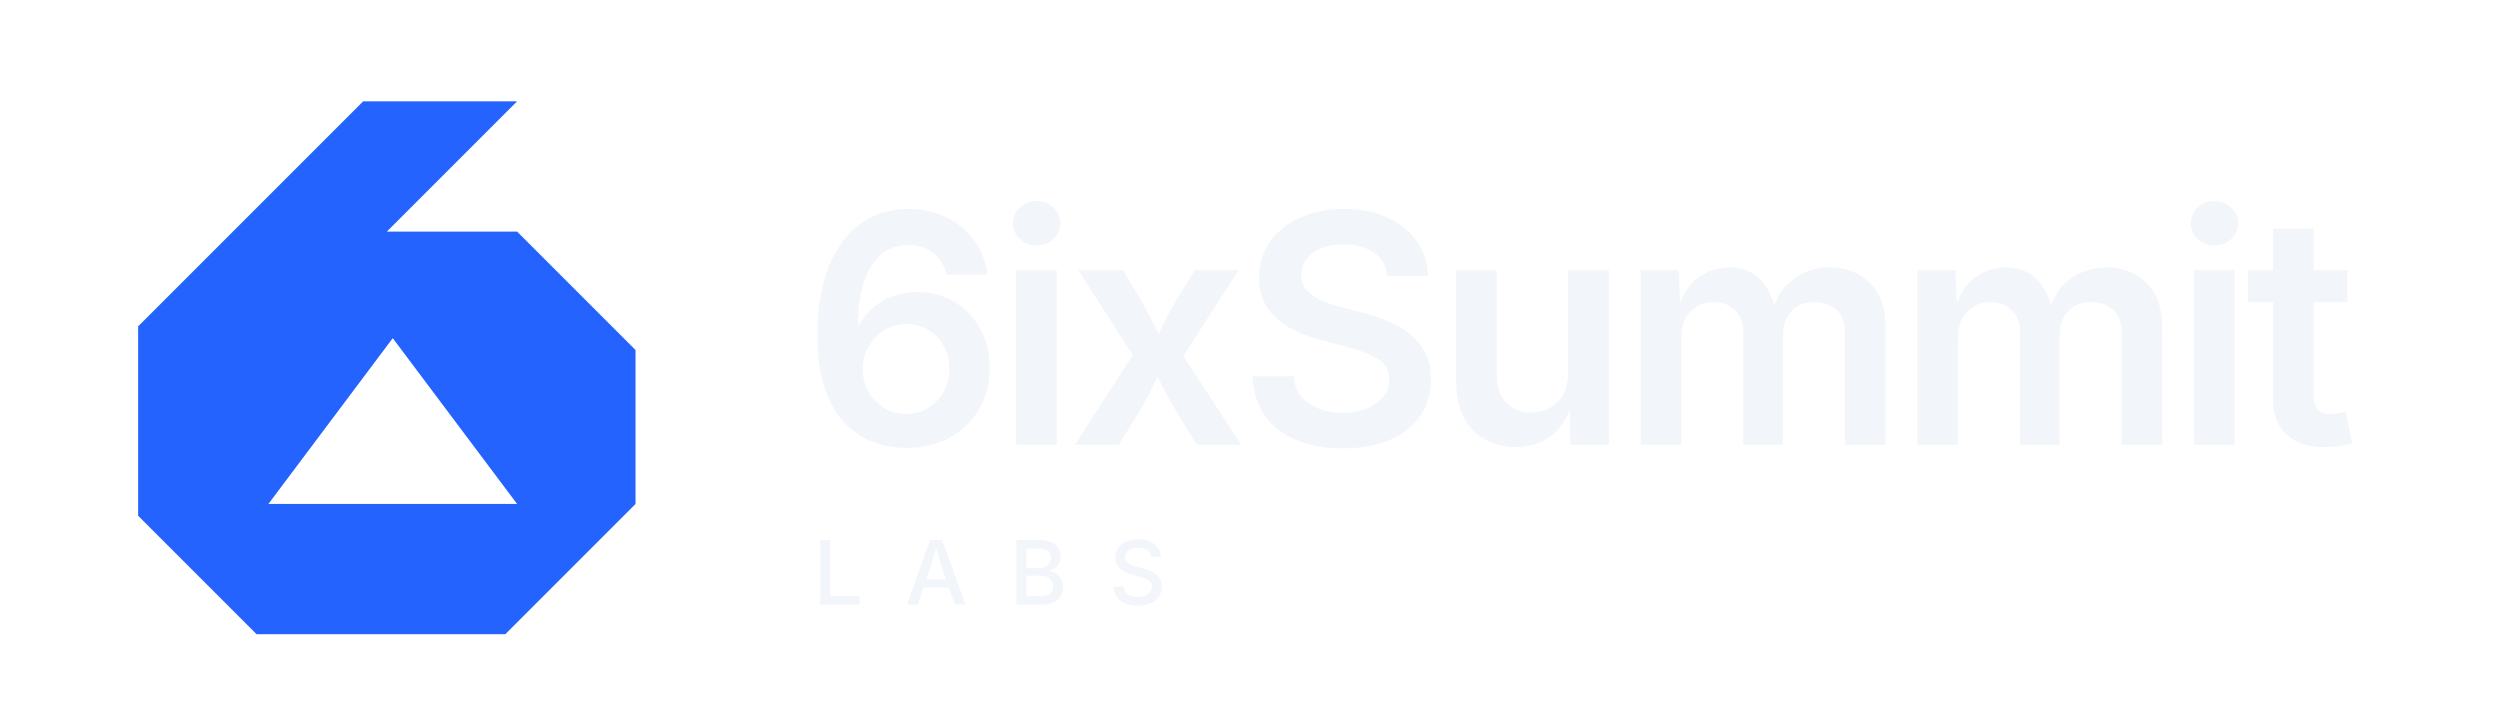
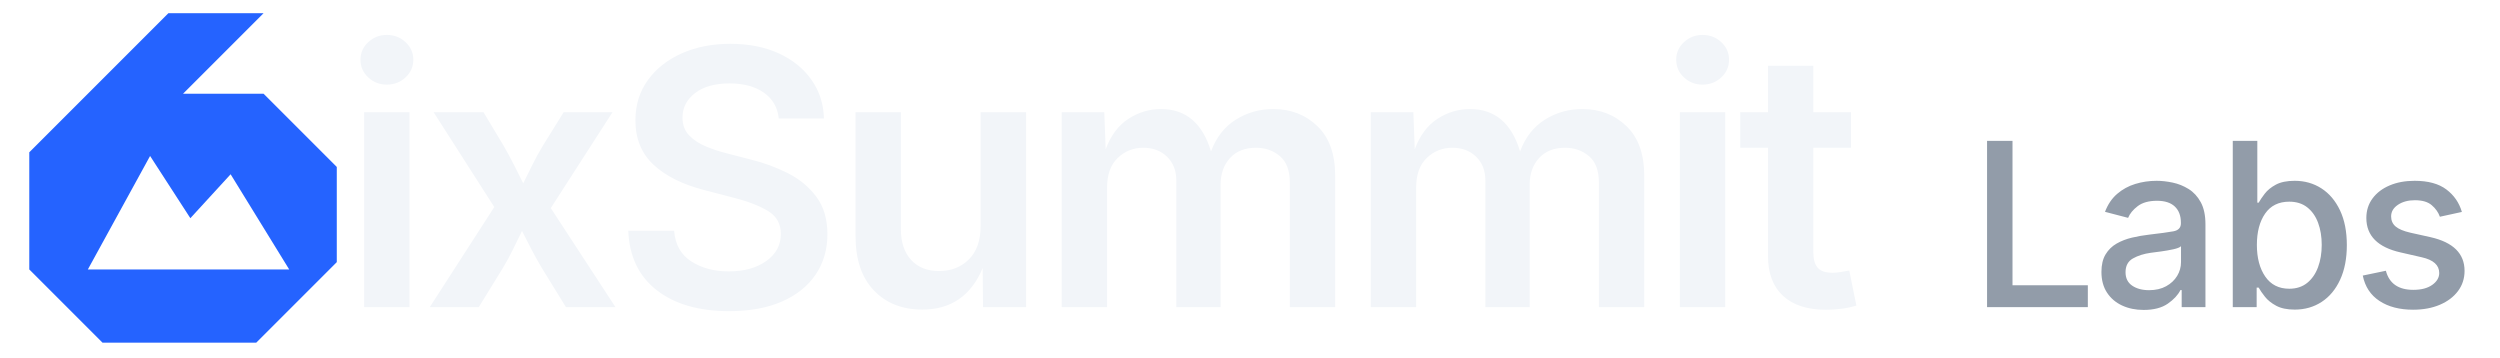
- <svg xmlns="http://www.w3.org/2000/svg" width="760" height="220" viewBox="0 0 760 220">
+ <svg xmlns="http://www.w3.org/2000/svg" width="700" height="100" viewBox="0 0 700 100">
  <g id="Layer_1" data-name="Layer 1">
-     <g id="_6ixSummit_Labs___primary_lockup" data-name="6ixSummit Labs — primary lockup">
-       <path id="Ascent_6___summit_counter" data-name="Ascent 6 — summit counter" d="M157.2 30.8 L110.4 30.8 L42 99.2 L42 156.8 L78 192.8 L153.6 192.8 L193.2 153.2 L193.2 106.4 L157.2 70.4 L117.6 70.4 Z M81.6 153.2 L119.4 102.8 L157.2 153.2 Z" fill="#2563ff" />
+     <g id="_6ixSummit_Labs___integrated_wordmark" data-name="6ixSummit Labs — integrated wordmark">
+       <path id="Ascent_6___twin_summit_counter" data-name="Ascent 6 — twin summit counter" d="M73.8 3.695 L47.15 3.695 L8.2 42.645 L8.2 75.445 L28.7 95.945 L71.75 95.945 L94.3 73.395 L94.3 46.745 L73.8 26.245 L51.25 26.245 Z M24.6 75.445 L42.025 43.67 L53.3 61.095 L64.575 48.795 L80.975 75.445 Z" fill="#2563ff" />
      <g>
-         <path d="M275.446 136.149 C272.061 136.149 268.77 135.572 265.574 134.417 C262.379 133.262 259.492 131.371 256.913 128.745 C254.334 126.119 252.285 122.607 250.767 118.209 C249.248 113.811 248.488 108.369 248.488 101.882 C248.488 93.814 249.62 86.924 251.882 81.213 C254.144 75.502 257.348 71.128 261.493 68.09 C265.638 65.053 270.542 63.534 276.206 63.534 C280.604 63.534 284.511 64.404 287.929 66.144 C291.346 67.885 294.122 70.258 296.258 73.263 C298.394 76.269 299.715 79.687 300.221 83.515 L287.786 83.515 C287.122 80.826 285.793 78.65 283.799 76.989 C281.806 75.328 279.275 74.497 276.206 74.497 C271.27 74.497 267.473 76.633 264.815 80.905 C262.157 85.176 260.828 91.061 260.828 98.56 L261.35 98.56 C263.059 95.491 265.472 93.094 268.588 91.37 C271.705 89.645 275.162 88.783 278.958 88.783 C283.103 88.783 286.829 89.772 290.135 91.75 C293.442 93.727 296.06 96.456 297.99 99.937 C299.92 103.417 300.885 107.388 300.885 111.849 C300.885 116.5 299.825 120.653 297.705 124.308 C295.586 127.962 292.619 130.849 288.807 132.969 C284.994 135.089 280.54 136.149 275.446 136.149 Z M275.399 125.85 C277.898 125.85 280.145 125.241 282.138 124.023 C284.132 122.805 285.706 121.159 286.861 119.087 C288.016 117.015 288.593 114.681 288.593 112.087 C288.593 109.555 288.031 107.261 286.908 105.205 C285.785 103.148 284.234 101.519 282.257 100.316 C280.279 99.114 278.041 98.513 275.541 98.513 C273.042 98.513 270.787 99.138 268.778 100.387 C266.769 101.637 265.179 103.298 264.008 105.371 C262.837 107.443 262.252 109.698 262.252 112.134 C262.252 114.634 262.822 116.92 263.961 118.992 C265.1 121.065 266.658 122.726 268.636 123.975 C270.613 125.225 272.868 125.85 275.399 125.85 Z M308.921 135.2 L308.921 82.139 L321.261 82.139 L321.261 135.2 Z M315.091 74.64 C313.13 74.64 311.445 73.983 310.037 72.67 C308.629 71.357 307.925 69.751 307.925 67.853 C307.925 65.986 308.629 64.396 310.037 63.083 C311.445 61.77 313.13 61.113 315.091 61.113 C317.085 61.113 318.785 61.77 320.193 63.083 C321.601 64.396 322.305 65.986 322.305 67.853 C322.305 69.751 321.601 71.357 320.193 72.67 C318.785 73.983 317.085 74.64 315.091 74.64 Z M326.782 135.2 L344.342 107.957 L327.826 82.139 L341.4 82.139 L346.81 91.156 C347.855 92.96 348.812 94.724 349.682 96.448 C350.552 98.173 351.398 99.857 352.221 101.503 C353.044 99.857 353.882 98.165 354.736 96.424 C355.591 94.684 356.556 92.928 357.632 91.156 L363.232 82.139 L376.521 82.139 L359.72 108.242 L377.328 135.2 L363.849 135.2 L357.299 124.569 C356.255 122.829 355.298 121.112 354.428 119.419 C353.558 117.726 352.711 116.073 351.889 114.46 C351.098 116.073 350.291 117.726 349.468 119.419 C348.646 121.112 347.712 122.829 346.668 124.569 L340.118 135.2 Z M408.24 136.292 C400.014 136.292 393.456 134.393 388.568 130.596 C383.679 126.799 381.092 121.405 380.808 114.412 L393.29 114.412 C393.575 118.146 395.125 120.922 397.941 122.742 C400.757 124.561 404.158 125.471 408.145 125.471 C412.322 125.471 415.731 124.529 418.373 122.647 C421.015 120.764 422.336 118.304 422.336 115.266 C422.336 112.514 421.165 110.433 418.824 109.025 C416.482 107.617 413.398 106.423 409.569 105.442 L401.548 103.354 C395.631 101.835 391.02 99.541 387.713 96.472 C384.407 93.403 382.754 89.369 382.754 84.369 C382.754 80.193 383.877 76.546 386.123 73.43 C388.37 70.313 391.439 67.885 395.331 66.144 C399.223 64.404 403.636 63.534 408.572 63.534 C413.603 63.534 418.009 64.404 421.79 66.144 C425.571 67.885 428.538 70.289 430.689 73.358 C432.841 76.428 433.964 79.924 434.059 83.847 L421.766 83.847 C421.45 80.841 420.097 78.5 417.709 76.823 C415.32 75.146 412.211 74.308 408.382 74.308 C404.396 74.308 401.263 75.186 398.985 76.942 C396.707 78.698 395.568 80.921 395.568 83.61 C395.568 85.603 396.177 87.225 397.395 88.475 C398.613 89.725 400.148 90.729 401.999 91.488 C403.85 92.248 405.725 92.865 407.623 93.339 L414.22 95.048 C417.701 95.902 421.031 97.128 424.211 98.726 C427.391 100.324 429.985 102.468 431.994 105.157 C434.003 107.847 435.008 111.248 435.008 115.361 C435.008 119.506 433.948 123.153 431.828 126.301 C429.708 129.449 426.655 131.901 422.668 133.658 C418.682 135.414 413.872 136.292 408.24 136.292 Z M460.842 135.864 C455.368 135.864 450.97 134.124 447.648 130.644 C444.326 127.163 442.664 122.243 442.664 115.883 L442.664 82.139 L455.004 82.139 L455.004 113.985 C455.004 117.529 455.93 120.313 457.781 122.338 C459.632 124.363 462.171 125.376 465.398 125.376 C468.689 125.376 471.394 124.316 473.514 122.196 C475.634 120.076 476.694 117.086 476.694 113.226 L476.694 82.139 L489.081 82.139 L489.081 135.2 L477.358 135.2 L477.263 124.569 C474.099 132.099 468.626 135.864 460.842 135.864 Z M498.778 135.2 L498.778 82.139 L510.359 82.139 L510.739 92.248 C512.131 88.483 514.195 85.714 516.932 83.942 C519.669 82.17 522.62 81.284 525.784 81.284 C532.555 81.284 537.095 85.129 539.405 92.817 C540.829 88.989 543.075 86.11 546.144 84.179 C549.214 82.249 552.615 81.284 556.349 81.284 C561.126 81.284 565.129 82.835 568.356 85.936 C571.584 89.036 573.197 93.529 573.197 99.414 L573.197 135.2 L560.857 135.2 L560.857 101.313 C560.857 98.022 559.956 95.618 558.152 94.099 C556.349 92.58 554.181 91.821 551.65 91.821 C548.644 91.821 546.287 92.754 544.578 94.621 C542.87 96.488 542.015 98.908 542.015 101.882 L542.015 135.2 L529.96 135.2 L529.96 100.743 C529.96 98.054 529.122 95.894 527.445 94.265 C525.768 92.635 523.616 91.821 520.99 91.821 C518.269 91.821 515.944 92.746 514.013 94.597 C512.083 96.448 511.118 99.146 511.118 102.689 L511.118 135.2 Z M582.894 135.2 L582.894 82.139 L594.475 82.139 L594.855 92.248 C596.247 88.483 598.311 85.714 601.048 83.942 C603.785 82.17 606.736 81.284 609.9 81.284 C616.671 81.284 621.211 85.129 623.521 92.817 C624.945 88.989 627.191 86.11 630.26 84.179 C633.33 82.249 636.731 81.284 640.465 81.284 C645.242 81.284 649.245 82.835 652.472 85.936 C655.7 89.036 657.313 93.529 657.313 99.414 L657.313 135.2 L644.973 135.2 L644.973 101.313 C644.973 98.022 644.072 95.618 642.268 94.099 C640.465 92.58 638.297 91.821 635.766 91.821 C632.76 91.821 630.403 92.754 628.694 94.621 C626.986 96.488 626.131 98.908 626.131 101.882 L626.131 135.2 L614.076 135.2 L614.076 100.743 C614.076 98.054 613.238 95.894 611.561 94.265 C609.884 92.635 607.732 91.821 605.106 91.821 C602.385 91.821 600.059 92.746 598.129 94.597 C596.199 96.448 595.234 99.146 595.234 102.689 L595.234 135.2 Z M667.01 135.2 L667.01 82.139 L679.35 82.139 L679.35 135.2 Z M673.18 74.64 C671.219 74.64 669.534 73.983 668.126 72.67 C666.718 71.357 666.014 69.751 666.014 67.853 C666.014 65.986 666.718 64.396 668.126 63.083 C669.534 61.77 671.219 61.113 673.18 61.113 C675.174 61.113 676.874 61.77 678.282 63.083 C679.69 64.396 680.394 65.986 680.394 67.853 C680.394 69.751 679.69 71.357 678.282 72.67 C676.874 73.983 675.174 74.64 673.18 74.64 Z M713.585 82.139 L713.585 91.821 L703.333 91.821 L703.333 120.25 C703.333 122.18 703.737 123.596 704.543 124.498 C705.35 125.399 706.703 125.85 708.601 125.85 C709.171 125.85 709.914 125.779 710.832 125.637 C711.75 125.494 712.509 125.36 713.11 125.233 L715.056 134.773 C713.696 135.184 712.303 135.477 710.88 135.651 C709.456 135.825 708.095 135.912 706.798 135.912 C701.704 135.912 697.796 134.646 695.075 132.115 C692.354 129.584 690.993 125.977 690.993 121.294 L690.993 91.821 L683.447 91.821 L683.447 82.139 L690.993 82.139 L690.993 69.514 L703.333 69.514 L703.333 82.139 Z" fill="#f2f5f9" />
+         <path d="M101.958 86 L101.958 31.41 L114.654 31.41 L114.654 86 Z M108.306 23.695 C106.288 23.695 104.554 23.02 103.106 21.669 C101.657 20.318 100.933 18.666 100.933 16.713 C100.933 14.792 101.657 13.157 103.106 11.806 C104.554 10.455 106.288 9.779 108.306 9.779 C110.357 9.779 112.106 10.455 113.555 11.806 C115.004 13.157 115.728 14.792 115.728 16.713 C115.728 18.666 115.004 20.318 113.555 21.669 C112.106 23.02 110.357 23.695 108.306 23.695 Z M120.333 86 L138.4 57.973 L121.407 31.41 L135.372 31.41 L140.939 40.688 C142.013 42.543 142.998 44.358 143.893 46.132 C144.788 47.906 145.659 49.639 146.505 51.332 C147.352 49.639 148.214 47.898 149.093 46.107 C149.972 44.317 150.965 42.51 152.072 40.688 L157.833 31.41 L171.505 31.41 L154.22 58.266 L172.335 86 L158.468 86 L151.73 75.062 C150.656 73.272 149.671 71.506 148.776 69.765 C147.88 68.023 147.01 66.322 146.163 64.662 C145.35 66.322 144.519 68.023 143.673 69.765 C142.827 71.506 141.866 73.272 140.792 75.062 L134.054 86 Z M204.138 87.123 C195.674 87.123 188.928 85.17 183.899 81.264 C178.869 77.357 176.208 71.807 175.915 64.613 L188.757 64.613 C189.05 68.454 190.645 71.311 193.542 73.183 C196.439 75.054 199.939 75.99 204.04 75.99 C208.337 75.99 211.845 75.022 214.563 73.085 C217.281 71.148 218.64 68.617 218.64 65.492 C218.64 62.66 217.435 60.52 215.027 59.071 C212.618 57.623 209.444 56.394 205.505 55.385 L197.253 53.236 C191.166 51.674 186.421 49.314 183.02 46.156 C179.618 42.999 177.917 38.848 177.917 33.705 C177.917 29.408 179.073 25.657 181.384 22.45 C183.695 19.244 186.853 16.745 190.857 14.955 C194.861 13.165 199.402 12.27 204.48 12.27 C209.656 12.27 214.188 13.165 218.078 14.955 C221.968 16.745 225.02 19.219 227.234 22.377 C229.447 25.535 230.603 29.132 230.7 33.168 L218.054 33.168 C217.728 30.076 216.337 27.667 213.879 25.941 C211.421 24.216 208.223 23.354 204.284 23.354 C200.183 23.354 196.96 24.257 194.616 26.063 C192.273 27.87 191.101 30.157 191.101 32.924 C191.101 34.975 191.727 36.643 192.981 37.929 C194.234 39.215 195.813 40.248 197.717 41.029 C199.621 41.811 201.55 42.445 203.503 42.934 L210.29 44.691 C213.871 45.57 217.297 46.832 220.569 48.476 C223.84 50.119 226.509 52.325 228.576 55.092 C230.644 57.859 231.677 61.358 231.677 65.59 C231.677 69.854 230.587 73.606 228.406 76.845 C226.225 80.084 223.083 82.606 218.982 84.413 C214.88 86.22 209.932 87.123 204.138 87.123 Z M258.255 86.684 C252.624 86.684 248.099 84.893 244.681 81.312 C241.263 77.732 239.554 72.67 239.554 66.127 L239.554 31.41 L252.249 31.41 L252.249 64.174 C252.249 67.82 253.201 70.684 255.106 72.768 C257.01 74.851 259.622 75.893 262.943 75.893 C266.328 75.893 269.111 74.802 271.292 72.621 C273.473 70.44 274.564 67.364 274.564 63.393 L274.564 31.41 L287.308 31.41 L287.308 86 L275.247 86 L275.15 75.062 C271.894 82.81 266.263 86.684 258.255 86.684 Z M297.284 86 L297.284 31.41 L309.199 31.41 L309.589 41.811 C311.021 37.937 313.145 35.089 315.961 33.266 C318.777 31.443 321.812 30.531 325.068 30.531 C332.034 30.531 336.705 34.486 339.081 42.396 C340.546 38.458 342.857 35.495 346.015 33.51 C349.172 31.524 352.672 30.531 356.513 30.531 C361.428 30.531 365.546 32.126 368.866 35.316 C372.187 38.507 373.847 43.129 373.847 49.184 L373.847 86 L361.152 86 L361.152 51.137 C361.152 47.751 360.224 45.277 358.368 43.715 C356.513 42.152 354.283 41.371 351.679 41.371 C348.587 41.371 346.161 42.331 344.404 44.252 C342.646 46.173 341.767 48.663 341.767 51.723 L341.767 86 L329.365 86 L329.365 50.551 C329.365 47.784 328.502 45.562 326.777 43.886 C325.051 42.209 322.838 41.371 320.136 41.371 C317.337 41.371 314.944 42.323 312.958 44.228 C310.973 46.132 309.98 48.907 309.98 52.553 L309.98 86 Z M383.824 86 L383.824 31.41 L395.738 31.41 L396.128 41.811 C397.56 37.937 399.685 35.089 402.5 33.266 C405.316 31.443 408.352 30.531 411.607 30.531 C418.573 30.531 423.244 34.486 425.62 42.396 C427.085 38.458 429.396 35.495 432.554 33.51 C435.712 31.524 439.211 30.531 443.052 30.531 C447.967 30.531 452.085 32.126 455.406 35.316 C458.726 38.507 460.386 43.129 460.386 49.184 L460.386 86 L447.691 86 L447.691 51.137 C447.691 47.751 446.763 45.277 444.908 43.715 C443.052 42.152 440.822 41.371 438.218 41.371 C435.126 41.371 432.7 42.331 430.943 44.252 C429.185 46.173 428.306 48.663 428.306 51.723 L428.306 86 L415.904 86 L415.904 50.551 C415.904 47.784 415.041 45.562 413.316 43.886 C411.59 42.209 409.377 41.371 406.675 41.371 C403.876 41.371 401.483 42.323 399.497 44.228 C397.512 46.132 396.519 48.907 396.519 52.553 L396.519 86 Z M470.363 86 L470.363 31.41 L483.058 31.41 L483.058 86 Z M476.71 23.695 C474.692 23.695 472.959 23.02 471.51 21.669 C470.061 20.318 469.337 18.666 469.337 16.713 C469.337 14.792 470.061 13.157 471.51 11.806 C472.959 10.455 474.692 9.779 476.71 9.779 C478.761 9.779 480.511 10.455 481.959 11.806 C483.408 13.157 484.132 14.792 484.132 16.713 C484.132 18.666 483.408 20.318 481.959 21.669 C480.511 23.02 478.761 23.695 476.71 23.695 Z M518.279 31.41 L518.279 41.371 L507.732 41.371 L507.732 70.619 C507.732 72.605 508.147 74.062 508.977 74.989 C509.807 75.917 511.199 76.381 513.152 76.381 C513.738 76.381 514.503 76.308 515.447 76.161 C516.391 76.015 517.172 75.876 517.79 75.746 L519.792 85.561 C518.393 85.984 516.96 86.285 515.495 86.464 C514.031 86.643 512.631 86.732 511.296 86.732 C506.055 86.732 502.035 85.43 499.236 82.826 C496.436 80.222 495.036 76.511 495.036 71.693 L495.036 41.371 L487.273 41.371 L487.273 31.41 L495.036 31.41 L495.036 18.422 L507.732 18.422 L507.732 31.41 Z" fill="#f2f5f9" />
      </g>
      <g>
-         <path d="M249.375 183.8 L249.375 164.156 L252.381 164.156 L252.381 181.216 L261.28 181.216 L261.28 183.8 Z M275.737 183.8 L282.725 164.156 L286.416 164.156 L293.535 183.8 L290.279 183.8 L288.473 178.619 L280.747 178.619 L278.994 183.8 Z M281.604 176.114 L287.589 176.114 L286.455 172.871 C286.192 172.089 285.906 171.181 285.599 170.148 C285.291 169.116 284.944 167.905 284.557 166.516 C284.17 167.923 283.825 169.146 283.522 170.188 C283.219 171.229 282.944 172.124 282.698 172.871 Z M308.981 183.8 L308.981 164.156 L316.219 164.156 C317.607 164.156 318.759 164.385 319.673 164.842 C320.587 165.299 321.27 165.916 321.723 166.694 C322.176 167.472 322.402 168.344 322.402 169.311 C322.402 170.542 322.077 171.484 321.426 172.139 C320.776 172.794 319.994 173.236 319.08 173.464 L319.08 173.662 C319.739 173.697 320.38 173.906 321.004 174.288 C321.628 174.67 322.145 175.217 322.553 175.929 C322.962 176.641 323.167 177.498 323.167 178.5 C323.167 179.511 322.931 180.416 322.461 181.216 C321.991 182.016 321.266 182.646 320.286 183.108 C319.306 183.569 318.056 183.8 316.535 183.8 Z M311.987 181.216 L316.232 181.216 C317.647 181.216 318.66 180.944 319.271 180.399 C319.882 179.854 320.187 179.173 320.187 178.355 C320.187 177.432 319.842 176.639 319.152 175.976 C318.462 175.312 317.528 174.98 316.351 174.98 L311.987 174.98 Z M311.987 172.66 L315.929 172.66 C316.922 172.66 317.757 172.379 318.434 171.816 C319.11 171.254 319.449 170.502 319.449 169.562 C319.449 168.753 319.165 168.079 318.598 167.538 C318.031 166.998 317.168 166.727 316.008 166.727 L311.987 166.727 Z M345.903 184.13 C343.697 184.13 341.939 183.613 340.629 182.581 C339.32 181.548 338.621 180.135 338.533 178.342 L341.552 178.342 C341.64 179.414 342.102 180.207 342.937 180.722 C343.772 181.236 344.756 181.493 345.89 181.493 C347.138 181.493 348.171 181.203 348.988 180.623 C349.805 180.043 350.214 179.278 350.214 178.329 C350.214 177.476 349.856 176.841 349.14 176.424 C348.423 176.006 347.538 175.657 346.483 175.376 L344.189 174.743 C342.581 174.312 341.326 173.675 340.425 172.831 C339.524 171.988 339.074 170.893 339.074 169.549 C339.074 168.415 339.379 167.424 339.99 166.576 C340.601 165.727 341.431 165.068 342.482 164.598 C343.532 164.128 344.716 163.893 346.035 163.893 C347.379 163.893 348.564 164.128 349.588 164.598 C350.612 165.068 351.416 165.714 352 166.536 C352.585 167.358 352.89 168.287 352.917 169.324 L349.99 169.324 C349.893 168.428 349.478 167.734 348.744 167.241 C348.01 166.749 347.085 166.503 345.969 166.503 C344.782 166.503 343.838 166.773 343.134 167.314 C342.431 167.854 342.08 168.542 342.08 169.377 C342.08 170.001 342.269 170.504 342.647 170.887 C343.025 171.269 343.488 171.572 344.037 171.796 C344.587 172.02 345.112 172.198 345.613 172.33 L347.525 172.831 C348.149 172.989 348.792 173.203 349.456 173.471 C350.119 173.739 350.733 174.086 351.295 174.512 C351.858 174.938 352.312 175.466 352.66 176.094 C353.007 176.723 353.18 177.481 353.18 178.368 C353.18 179.476 352.895 180.465 352.323 181.335 C351.752 182.205 350.924 182.888 349.838 183.385 C348.753 183.881 347.441 184.13 345.903 184.13 Z" fill="#f2f5f9" />
+         <path d="M556.376 86 L556.376 39.438 L563.501 39.438 L563.501 79.875 L584.595 79.875 L584.595 86 Z M600.214 86.781 C597.985 86.781 595.979 86.37 594.198 85.547 C592.417 84.724 591.005 83.521 589.964 81.938 C588.922 80.354 588.401 78.417 588.401 76.125 C588.401 74.146 588.787 72.516 589.558 71.234 C590.328 69.953 591.36 68.943 592.651 68.203 C593.943 67.464 595.386 66.906 596.979 66.531 C598.573 66.156 600.193 65.875 601.839 65.688 C604.922 65.333 607.162 65.026 608.558 64.766 C609.953 64.505 610.651 63.76 610.651 62.531 L610.651 62.344 C610.651 60.406 610.084 58.901 608.948 57.828 C607.813 56.755 606.151 56.219 603.964 56.219 C601.672 56.219 599.87 56.719 598.558 57.719 C597.245 58.719 596.349 59.812 595.87 61 L589.401 59.312 C590.193 57.229 591.328 55.552 592.808 54.281 C594.287 53.01 595.979 52.083 597.886 51.5 C599.792 50.917 601.787 50.625 603.87 50.625 C605.266 50.625 606.755 50.792 608.339 51.125 C609.922 51.458 611.412 52.057 612.808 52.922 C614.203 53.786 615.339 55.021 616.214 56.625 C617.089 58.229 617.526 60.292 617.526 62.812 L617.526 86 L610.87 86 L610.87 81.219 L610.526 81.219 C609.839 82.594 608.656 83.865 606.979 85.031 C605.302 86.198 603.047 86.781 600.214 86.781 Z M601.745 81.25 C603.599 81.25 605.193 80.88 606.526 80.141 C607.86 79.401 608.886 78.438 609.604 77.25 C610.323 76.062 610.683 74.781 610.683 73.406 L610.683 68.938 C610.349 69.271 609.636 69.557 608.542 69.797 C607.448 70.036 606.297 70.24 605.089 70.406 C603.88 70.573 602.922 70.698 602.214 70.781 C600.276 71.052 598.615 71.578 597.229 72.359 C595.844 73.141 595.151 74.427 595.151 76.219 C595.151 77.885 595.771 79.141 597.011 79.984 C598.25 80.828 599.828 81.25 601.745 81.25 Z M642.52 86.688 C640.395 86.688 638.666 86.328 637.332 85.609 C635.999 84.891 634.952 84.052 634.192 83.094 C633.431 82.135 632.843 81.281 632.426 80.531 L631.864 80.531 L631.864 86 L625.176 86 L625.176 39.438 L632.051 39.438 L632.051 56.75 L632.426 56.75 C632.822 56.042 633.39 55.203 634.129 54.234 C634.869 53.266 635.905 52.422 637.239 51.703 C638.572 50.984 640.332 50.625 642.52 50.625 C645.312 50.625 647.806 51.333 650.004 52.75 C652.202 54.167 653.937 56.219 655.207 58.906 C656.478 61.594 657.114 64.833 657.114 68.625 C657.114 72.375 656.489 75.604 655.239 78.312 C653.989 81.021 652.265 83.094 650.067 84.531 C647.869 85.969 645.353 86.688 642.52 86.688 Z M640.989 80.844 C642.989 80.844 644.661 80.302 646.004 79.219 C647.348 78.135 648.364 76.667 649.051 74.812 C649.739 72.958 650.082 70.875 650.082 68.562 C650.082 66.271 649.744 64.214 649.067 62.391 C648.39 60.568 647.379 59.125 646.036 58.062 C644.692 57 643.01 56.469 640.989 56.469 C638.03 56.469 635.78 57.578 634.239 59.797 C632.697 62.016 631.926 64.938 631.926 68.562 C631.926 72.208 632.707 75.167 634.27 77.438 C635.832 79.708 638.072 80.844 640.989 80.844 Z M675.67 86.719 C671.878 86.719 668.738 85.901 666.248 84.266 C663.759 82.63 662.201 80.26 661.576 77.156 L668.045 75.812 C668.983 79.375 671.545 81.156 675.733 81.156 C677.962 81.156 679.727 80.693 681.029 79.766 C682.331 78.839 682.983 77.729 682.983 76.438 C682.983 74.229 681.347 72.76 678.076 72.031 L672.201 70.688 C665.785 69.25 662.576 66.031 662.576 61.031 C662.576 58.948 663.154 57.125 664.311 55.562 C665.467 54 667.061 52.786 669.092 51.922 C671.123 51.057 673.462 50.625 676.108 50.625 C679.878 50.625 682.837 51.432 684.983 53.047 C687.128 54.661 688.576 56.76 689.326 59.344 L683.17 60.688 C682.733 59.458 681.972 58.38 680.889 57.453 C679.805 56.526 678.233 56.062 676.17 56.062 C674.274 56.062 672.691 56.49 671.42 57.344 C670.149 58.198 669.514 59.281 669.514 60.594 C669.514 61.76 669.936 62.703 670.779 63.422 C671.623 64.141 673.003 64.719 674.92 65.156 L680.545 66.406 C686.899 67.844 690.076 70.99 690.076 75.844 C690.076 77.969 689.467 79.849 688.248 81.484 C687.029 83.12 685.337 84.401 683.17 85.328 C681.003 86.255 678.503 86.719 675.67 86.719 Z" fill="#929ca9" />
      </g>
    </g>
  </g>
</svg>
